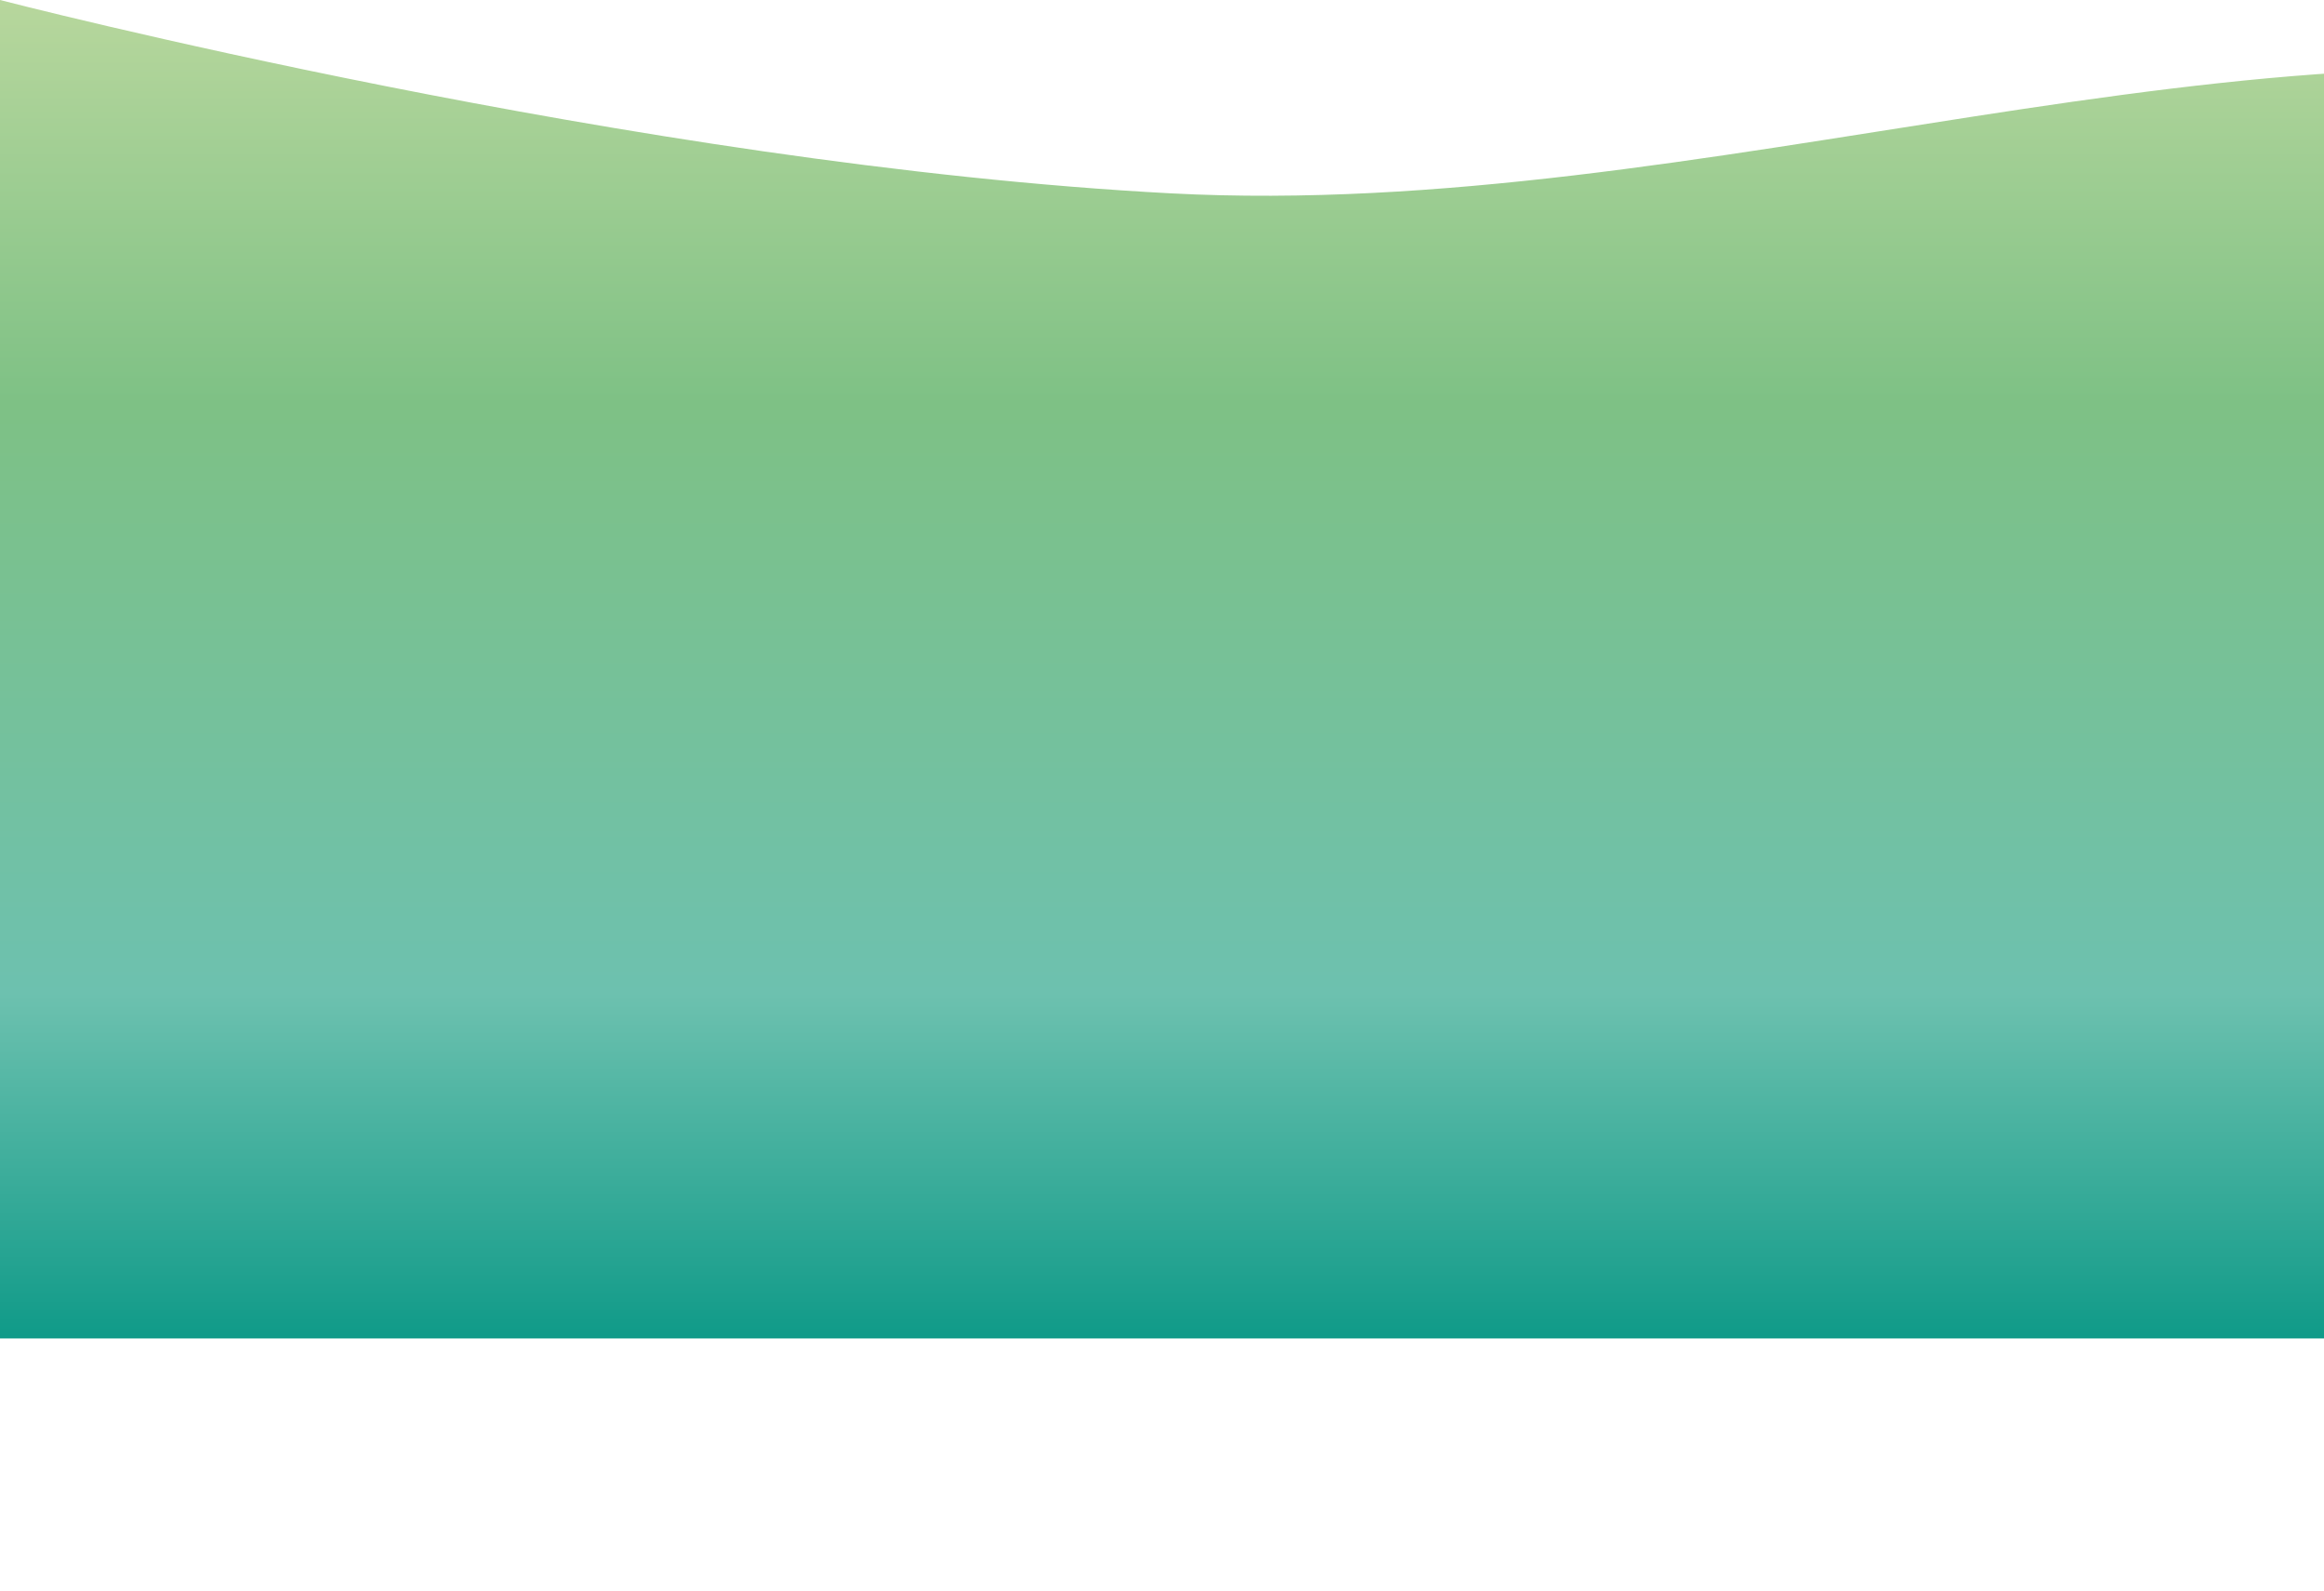
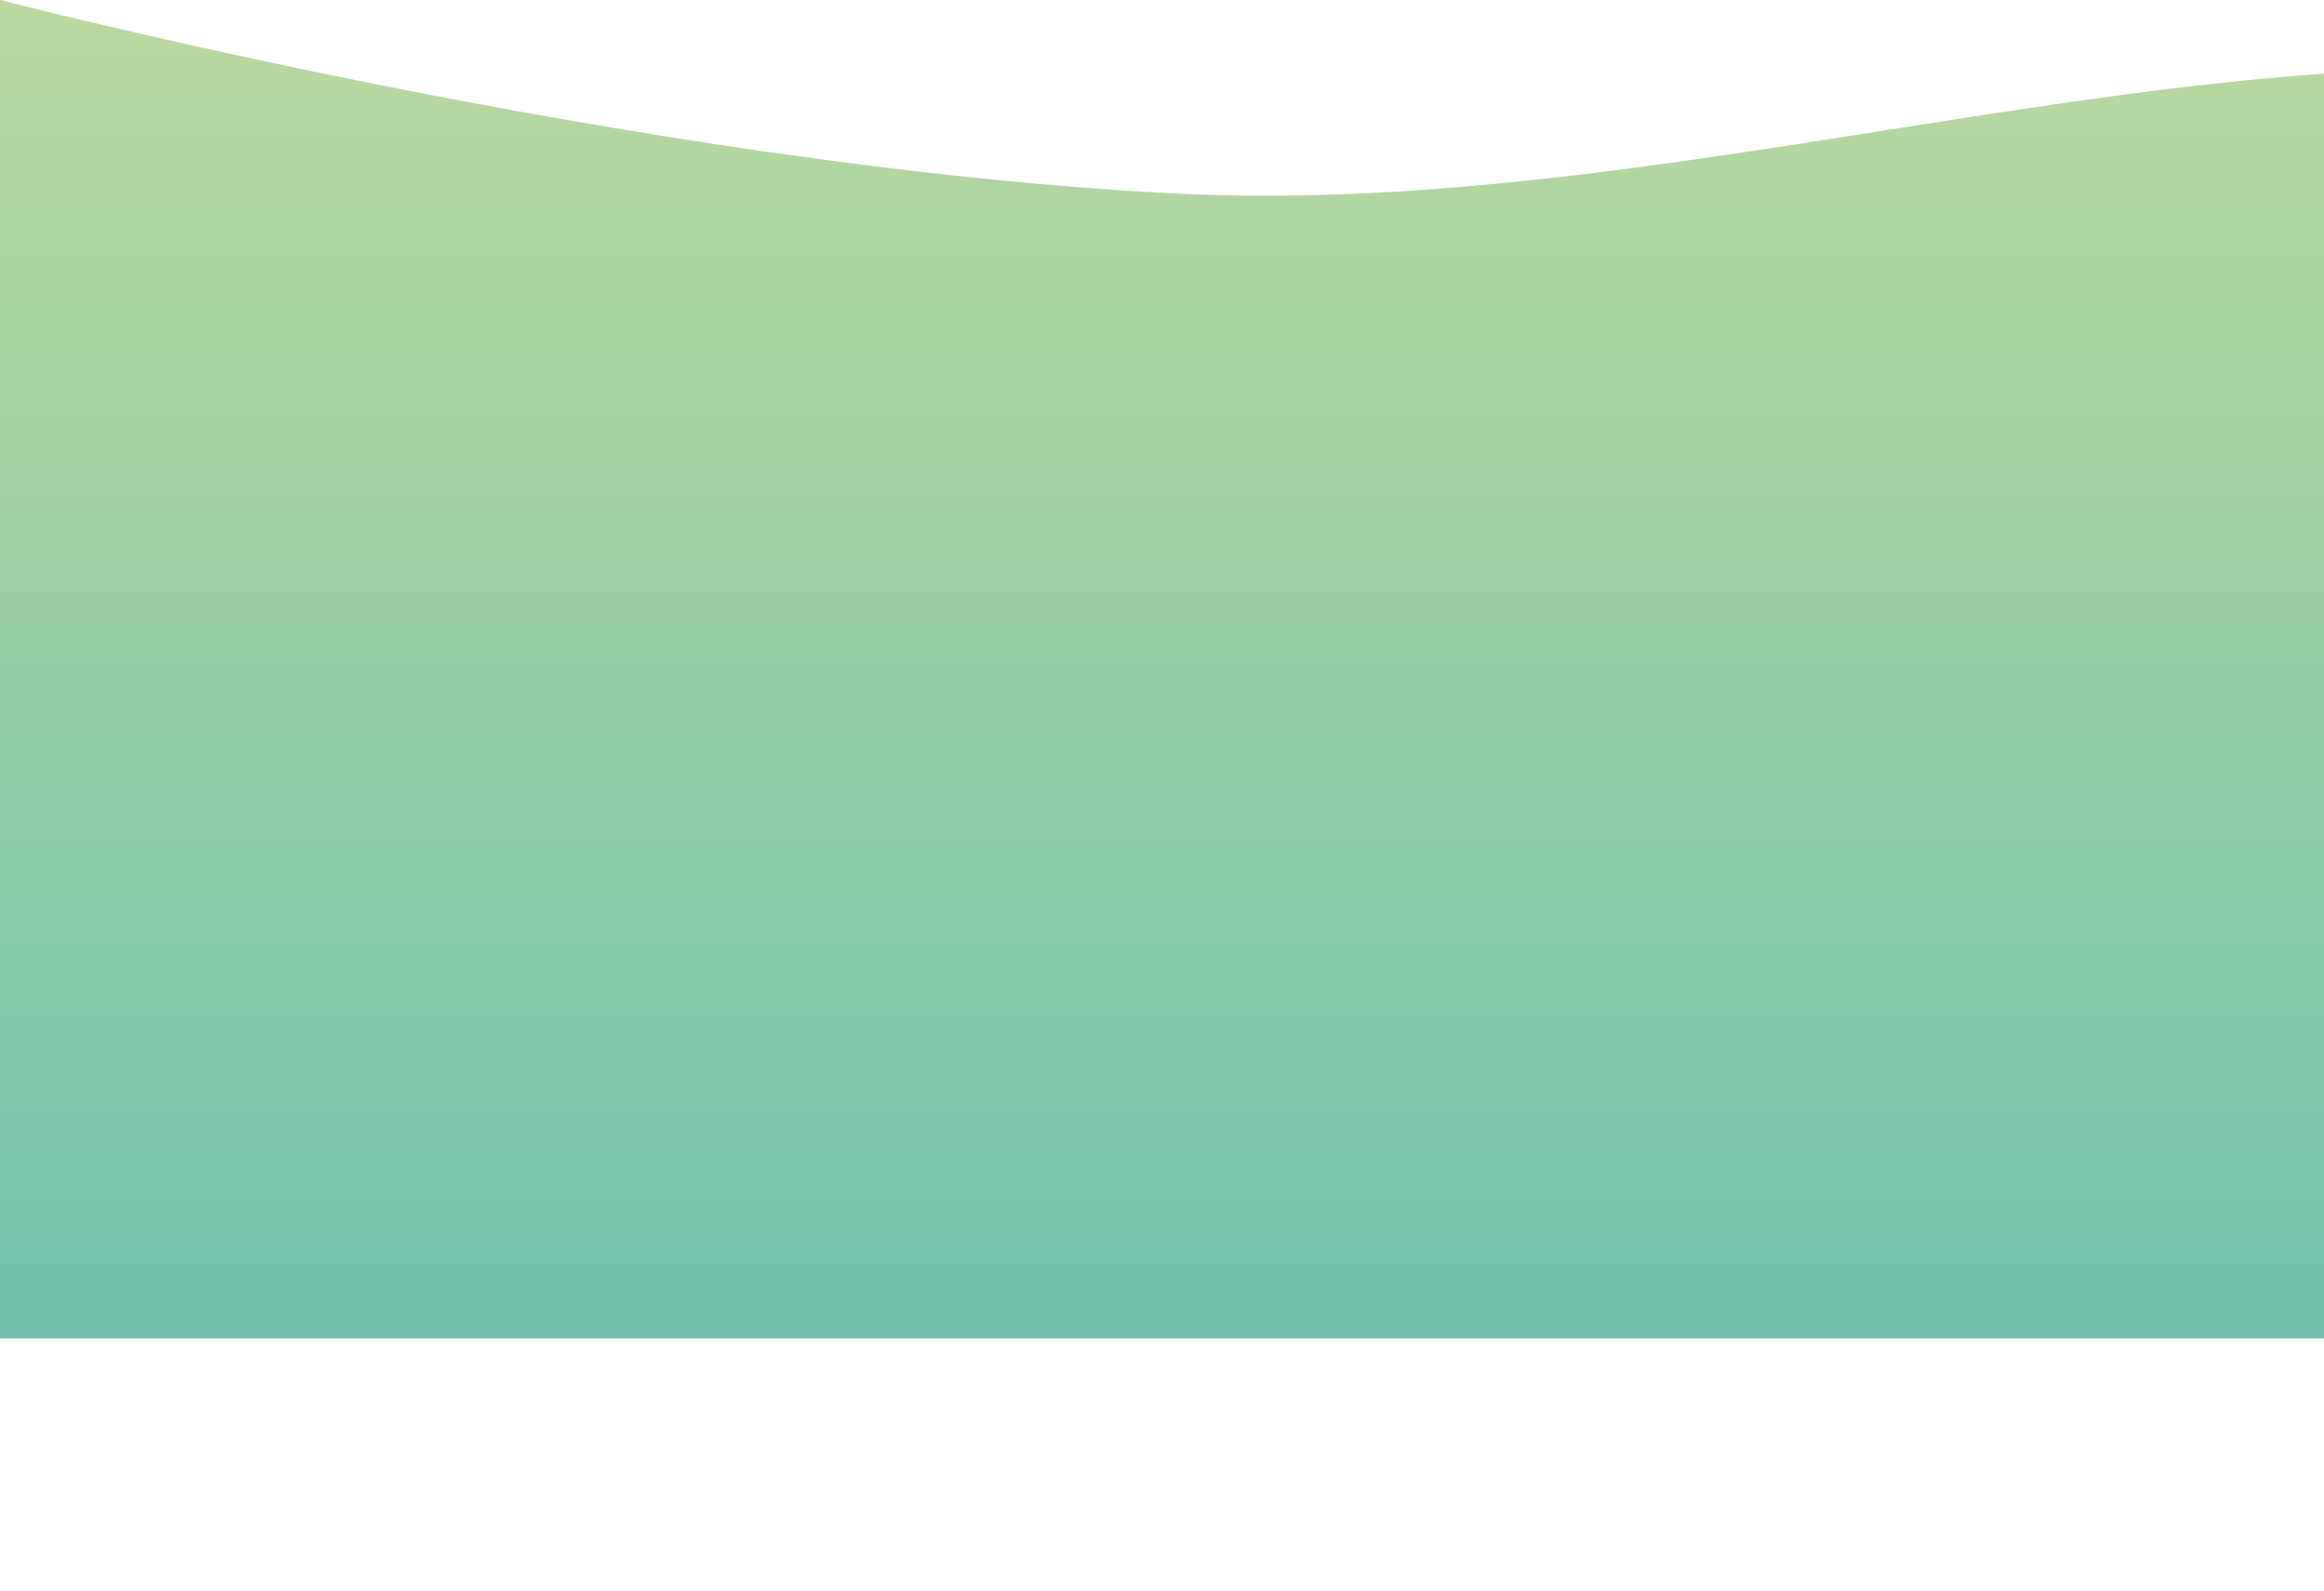
<svg xmlns="http://www.w3.org/2000/svg" width="1023" height="700" viewBox="0 0 1023 700" fill="none">
  <path d="M0 0C0 0 281 72.761 515.5 85.09C750 97.42 995 -3.17 1202 41.92C1409 87.011 1440 189.5 1440 189.5V589H720H0V0Z" fill="url(#paint0_linear_48_62)" />
  <defs>
    <linearGradient id="paint0_linear_48_62" x1="864" y1="743" x2="864" y2="-184" gradientUnits="userSpaceOnUse">
-       <stop stop-color="#4ABCC2" />
-       <stop offset="0.139" stop-color="#009482" />
-       <stop offset="0.33" stop-color="#6DC1AF" />
-       <stop offset="0.61" stop-color="#7EC185" />
+       <stop offset="0.13" stop-color="#6DC1AF" />
      <stop offset="0.82" stop-color="#BDD99F" />
-       <stop offset="1" stop-color="#98C21F" />
    </linearGradient>
  </defs>
</svg>
